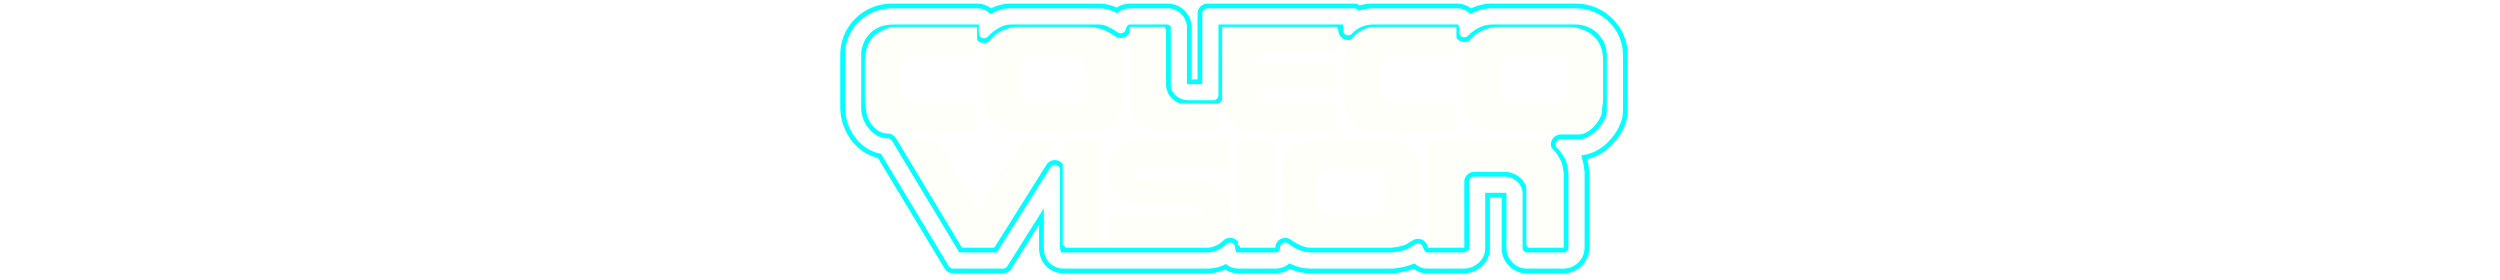
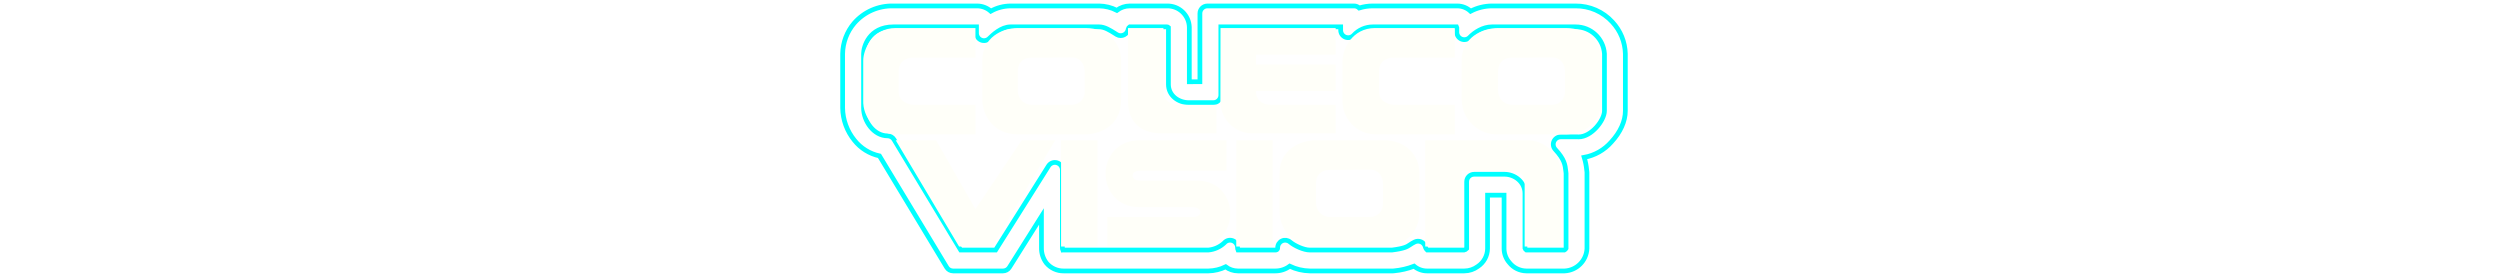
<svg xmlns="http://www.w3.org/2000/svg" xmlns:xlink="http://www.w3.org/1999/xlink" id="Layer_1" data-name="Layer 1" viewBox="0 0 1000 112" version="1.1">
  <defs id="defs27">
    <linearGradient gradientUnits="userSpaceOnUse" gradientTransform="matrix(1, 0, 0, -1, 0, 114.0001)" y2="35.559" x2="733.665" y1="35.559" x1="316.768" id="linearGradient981">
      <stop id="stop969" stop-color="#f090a7" offset="0" style="stop-color:#ff0100;stop-opacity:1" />
      <stop id="stop971" stop-color="#ef7b75" offset="0.149" style="stop-color:#ef0000;stop-opacity:1" />
      <stop id="stop973" stop-color="#ee6e5e" offset="0.256" style="stop-color:#ee802f;stop-opacity:1" />
      <stop id="stop975" stop-color="#fce72c" offset="0.589" />
      <stop id="stop977" stop-color="#acdee4" offset="0.813" />
      <stop id="stop979" stop-color="#a3ddf2" offset="1" />
    </linearGradient>
    <linearGradient id="linear-gradient" x1="316.768" y1="35.559" x2="733.665" y2="35.559" gradientTransform="matrix(1, 0, 0, -1, 0, 114.0001)" gradientUnits="userSpaceOnUse">
      <stop offset="0" stop-color="#f090a7" id="stop2" />
      <stop offset="0.149" stop-color="#ef7b75" id="stop4" />
      <stop offset="0.256" stop-color="#ee6e5e" id="stop6" />
      <stop offset="0.589" stop-color="#fce72c" id="stop8" />
      <stop offset="0.813" stop-color="#acdee4" id="stop10" />
      <stop offset="1" stop-color="#a3ddf2" id="stop12" />
    </linearGradient>
    <linearGradient id="linear-gradient-2" x1="331.489" y1="35.559" x2="658.454" y2="35.559" xlink:href="#linear-gradient" gradientTransform="translate(-17.60563)" />
    <linearGradient id="linear-gradient-3" x1="323.731" y1="80.441" x2="658.48" y2="80.441" xlink:href="#linear-gradient" gradientTransform="translate(-17.60563)" />
    <linearGradient id="linear-gradient-4" x1="348.14" y1="35.559" x2="671.192" y2="35.559" xlink:href="#linear-gradient" gradientTransform="translate(-17.60563)" />
    <linearGradient id="linear-gradient-5" x1="349.362" y1="80.44" x2="684.111" y2="80.44" xlink:href="#linear-gradient" gradientTransform="translate(-17.60563)" />
    <linearGradient id="linear-gradient-6" x1="337.697" y1="35.559" x2="668.503" y2="35.559" xlink:href="#linear-gradient" gradientTransform="translate(-17.60563)" />
    <linearGradient id="linear-gradient-7" x1="344.213" y1="80.44" x2="671.403" y2="80.44" xlink:href="#linear-gradient" gradientTransform="translate(-17.60563)" />
    <linearGradient id="linear-gradient-8" x1="331.429" y1="80.637" x2="676.704" y2="80.637" xlink:href="#linear-gradient" gradientTransform="translate(-17.60563)" />
    <linearGradient id="linear-gradient-9" x1="323.673" y1="80.44" x2="650.638" y2="80.44" xlink:href="#linear-gradient" gradientTransform="translate(-17.60563)" />
    <linearGradient id="linear-gradient-10" x1="287.903" y1="35.559" x2="704.8" y2="35.559" xlink:href="#linear-gradient" gradientTransform="translate(-17.60563)" />
    <linearGradient id="linear-gradient-11" x1="330.767" y1="80.637" x2="664.473" y2="80.637" xlink:href="#linear-gradient" gradientTransform="translate(-17.60563)" />
    <linearGradient id="linear-gradient-12" x1="324.534" y1="35.559" x2="652.421" y2="35.559" xlink:href="#linear-gradient" gradientTransform="translate(-17.60563)" />
    <linearGradient id="linear-gradient-13" x1="352.362" y1="58" x2="647.638" y2="58" xlink:href="#linearGradient981" gradientTransform="translate(-17.60563)" />
  </defs>
  <g id="g845">
    <path style="fill:none;stroke:#00ffff;stroke-width:1.89;stroke-miterlimit:4;stroke-dasharray:none;stroke-opacity:1" id="path37" d="m 495.173,108.378 a 8.183,8.183 0 0 1 -4.911,-1.655 16.362,16.362 0 0 1 -6.877,1.655 h -57.897 a 8.846,8.846 0 0 1 -6.926,-3.177 9.642,9.642 0 0 1 -1.979,-6.088 v -12.542 l -12.141,19.297 -0.706,1.114 a 2.999,2.999 0 0 1 -2.535,1.396 h -19.956 a 3.001,3.001 0 0 1 -2.57,-1.453 l -26.886,-44.558 a 17.533,17.533 0 0 1 -10.027,-6.252 20.967,20.967 0 0 1 -4.708,-12.921 v -21.674 a 19.389,19.389 0 0 1 4.633,-12.27 20.063,20.063 0 0 1 15.69,-6.872 h 33.464 a 8.234,8.234 0 0 1 5.477,2.096 16.29,16.29 0 0 1 7.909,-2.096 h 35.433 a 15.979,15.979 0 0 1 7.075,1.756 8.577,8.577 0 0 1 5.129,-1.756 h 14.961 a 8.725,8.725 0 0 1 8.905,8.512 v 21.806 l 4.236,-0.002 V 5.378 a 3,3 0 0 1 3,-3 h 58.661 a 2.988,2.988 0 0 1 2.061,0.82 18.127,18.127 0 0 1 5.42,-0.82 h 33.858 a 7.811,7.811 0 0 1 5.278,2.112 18.63,18.63 0 0 1 8.501,-2.112 h 33.465 a 19.685,19.685 0 0 1 14.755,6.443 19.292,19.292 0 0 1 5.174,12.678 v 22.855 c 0,4.138 -1.998,8.564 -5.626,12.464 a 18.892,18.892 0 0 1 -10.834,6.13 24.978,24.978 0 0 1 0.99,4.989 l 0.061,0.498 0.015,0.084 a 3.056,3.056 0 0 1 0.04,0.49 v 30.463 a 9.383,9.383 0 0 1 -8.905,8.905 h -15.354 a 8.74,8.74 0 0 1 -6.754,-3.319 8.532,8.532 0 0 1 -2.151,-5.551 v -21.448 l -6.599,0.002 v 21.411 a 8.697,8.697 0 0 1 -3.901,7.113 9.116,9.116 0 0 1 -5.397,1.792 h -14.961 a 7.947,7.947 0 0 1 -5.134,-1.904 29.799,29.799 0 0 1 -7.996,1.869 l -0.223,0.022 c -0.093,0.009 -0.187,0.013 -0.279,0.013 h -33.218 a 19.311,19.311 0 0 1 -8.02,-1.897 9.544,9.544 0 0 1 -5.722,1.896 z m 114.811,-9.063 a 1.417,1.417 0 0 0 0.551,0.703 l 15.225,-0.002 a 1.682,1.682 0 0 0 0.665,-0.649 v -30.025 c -0.031,-0.256 -0.06,-0.512 -0.088,-0.767 -0.298,-2.677 -0.532,-4.79 -4.233,-8.799 a 3,3 0 0 1 2.204,-5.035 h 6.692 c 0.054,0 0.371,0.013 0.477,0.013 5.109,0 10.303,-6.671 10.303,-10.399 v -22.834 a 11.521,11.521 0 0 0 -11.566,-10.779 h -33.465 c -3.579,0 -6.92,2.164 -8.854,4.189 a 3,3 0 0 1 -5.17,-2.071 v -1.831 a 1.238,1.238 0 0 0 -0.095,-0.287 h -33.52 a 10.433,10.433 0 0 0 -7.643,3.376 l -0.115,0.111 a 3,3 0 0 1 -5.085,-2.157 v -1.331 h -47.936 v 27.315 a 3,3 0 0 1 -3,3 h -9.843 c -4.02,4.8e-4 -8.118,-2.742 -8.118,-7.331 v -22.756 a 0.819,0.819 0 0 0 -0.543,-0.228 h -14.961 a 1.274,1.274 0 0 0 -0.552,0.773 3.075,3.075 0 0 1 -1.676,2.424 3.165,3.165 0 0 1 -1.379,0.321 2.869,2.869 0 0 1 -1.529,-0.433 l -0.539,-0.339 c -2.241,-1.413 -4.358,-2.747 -6.53,-2.747 h -35.433 c -3.741,0 -7.104,3.268 -8.539,4.663 a 3,3 0 0 1 -5.091,-2.151 v -2.512 h -33.22 c -9.763,0 -11.96,7.983 -11.96,10.779 v 21.653 c 0.014,5.271 4.122,11.174 9.598,11.174 a 3,3 0 0 1 2.568,1.45 l 26.684,44.219 h 13.973 l 21.165,-33.637 a 3,3 0 0 1 5.539,1.598 v 31.102 a 2.015,2.015 0 0 0 0.157,0.911 l 0.007,-10e-4 a 3.05,3.05 0 0 0 0.379,0.027 h 57.874 a 10.695,10.695 0 0 0 6.355,-2.855 3,3 0 0 1 5.307,1.918 2.452,2.452 0 0 0 0.178,0.933 l 14.949,0.005 c 0.361,0 0.921,-0.014 0.921,-0.938 a 3,3 0 0 1 4.94,-2.288 c 1.8,1.525 5.488,3.226 7.902,3.226 h 32.885 c 4.975,-0.625 6.025,-1.332 7.137,-2.079 a 14.538,14.538 0 0 1 1.998,-1.174 3.001,3.001 0 0 1 4.164,1.858 2.685,2.685 0 0 0 0.796,1.395 h 14.755 a 1.95,1.95 0 0 0 1.024,-0.583 l -0.012,-26.732 a 3,3 0 0 1 3,-3 h 12.205 c 3.907,0.008 8.118,2.964 8.118,7.725 z" />
-     <path style="fill:#fffff9;fill-opacity:1" id="path157" d="m 491.236,55.622 v 12.205 h -34.646 c -3.96,0 -3.738,3.937 0,3.937 h 22.835 c 17.79,0 17.785,26.378 0,26.378 h -35.827 v -11.811 h 34.252 c 4.099,0 3.821,-3.937 0,-3.937 h -21.26 c -18.282,0 -18.217,-26.772 0,-26.772 z m 79.527,0 h 40.551 a 13.586,13.586 0 0 1 13.78,13.386 v 29.134 h -14.567 v -25.197 c 0,-4.205 -2.501,-5.058 -5.512,-5.118 h -19.685 v 30.315 h -14.567 z m -38.189,11.859 c -3.87,0.023 -5.512,2.453 -5.512,5.464 v 7.874 a 5.584,5.584 0 0 0 5.512,5.512 h 16.142 a 5.12,5.12 0 0 0 5.118,-5.512 v -7.874 c 0,-2.648 -1.613,-5.58 -5.118,-5.559 z m -5.512,-11.859 h 27.165 c 8.623,0 14.173,5.873 14.173,12.992 v 15.748 c 0,11.167 -9.648,13.78 -14.173,13.78 h -27.165 a 14.04,14.04 0 0 1 -14.567,-13.78 v -15.748 c 0,-9.067 8.114,-12.992 14.567,-12.992 z m -31.89,0 h 14.567 v 42.52 h -14.567 z m -70.079,0 h 14.567 v 42.52 H 425.094 Z m -66.142,0 h 16.142 l 15.748,27.559 18.504,-27.559 h 13.386 l -25.197,42.52 h -13.235 z m 129.921,-44.882 h 46.063 v 10.63 h -31.89 v 3.937 h 31.89 v 10.63 h -31.89 c 0,3.908 2.871,5.512 5.905,5.512 h 25.984 v 11.417 h -33.465 a 12.727,12.727 0 0 1 -12.636,-12.992 z m -37.008,0 h 14.173 v 25.197 c 0,3.62 2.728,5.549 5.905,5.512 h 15.354 v 11.417 h -22.047 c -6.26,0 -13.386,-2.814 -13.386,-12.992 z m 130.708,-7.1e-4 h -31.89 c -9.175,0 -12.971,8.44 -12.992,12.992 v 15.748 a 13.22,13.22 0 0 0 12.992,13.78 h 31.89 v -11.811 h -24.409 c -1.737,0 -5.905,-1.286 -5.905,-5.118 v -8.268 c 0,-3.938 2.965,-5.512 5.905,-5.512 h 24.409 z m 22.835,11.859 c -3.87,0.023 -5.512,2.453 -5.512,5.464 v 7.874 a 5.584,5.584 0 0 0 5.512,5.512 h 16.142 a 5.12,5.12 0 0 0 5.118,-5.512 v -7.874 c 0,-2.648 -1.613,-5.58 -5.118,-5.559 z m -5.512,-11.859 h 27.165 c 8.623,0 14.173,5.873 14.173,12.992 v 15.748 c 0,11.167 -9.648,13.779 -14.173,13.779 h -27.165 a 14.04,14.04 0 0 1 -14.567,-13.78 v -15.748 c 0,-9.067 8.114,-12.992 14.567,-12.992 z m -186.614,11.859 c -3.87,0.023 -5.512,2.453 -5.512,5.464 v 7.874 a 5.584,5.584 0 0 0 5.512,5.512 h 16.142 a 5.12,5.12 0 0 0 5.118,-5.512 v -7.874 c 0,-2.648 -1.613,-5.58 -5.118,-5.559 z m -5.512,-11.859 h 27.165 c 8.622,0 14.173,5.873 14.173,12.992 v 15.748 c 0,11.167 -9.648,13.78 -14.173,13.78 h -27.165 c -10.204,0 -14.173,-8.21 -14.173,-13.78 v -15.748 c 0,-9.067 7.721,-12.992 14.173,-12.992 z m -16.929,0 h -31.89 c -9.175,0 -12.971,8.44 -12.992,12.992 v 15.748 a 13.22,13.22 0 0 0 12.992,13.78 h 31.89 v -11.811 h -24.803 c -1.737,0 -5.905,-1.286 -5.905,-5.118 v -8.268 c 0,-3.938 2.965,-5.512 5.905,-5.512 h 24.803 z" />
+     <path style="fill:#fffff9;fill-opacity:1" id="path157" d="m 490.57,56.101 v 12.205 h -34.646 c -3.96,0 -3.738,3.937 0,3.937 h 22.835 c 17.79,0 17.785,26.378 0,26.378 h -35.827 v -11.811 h 34.252 c 4.099,0 3.821,-3.937 0,-3.937 h -21.26 c -18.282,0 -18.217,-26.772 0,-26.772 z m 79.527,0 h 40.551 a 13.586,13.586 0 0 1 13.78,13.386 v 29.134 h -14.567 v -25.197 c 0,-4.205 -2.501,-5.058 -5.512,-5.118 h -19.685 v 30.315 h -14.567 z m -38.189,11.859 c -3.87,0.023 -5.512,2.453 -5.512,5.464 v 7.874 a 5.584,5.584 0 0 0 5.512,5.512 h 16.142 a 5.12,5.12 0 0 0 5.118,-5.512 v -7.874 c 0,-2.648 -1.613,-5.58 -5.118,-5.559 z m -5.512,-11.859 h 27.165 c 8.623,0 14.173,5.873 14.173,12.992 v 15.748 c 0,11.167 -9.648,13.78 -14.173,13.78 h -27.165 a 14.04,14.04 0 0 1 -14.567,-13.78 v -15.748 c 0,-9.067 8.114,-12.992 14.567,-12.992 z m -31.89,0 h 14.567 v 42.52 h -14.567 z m -70.079,0 h 14.567 v 42.52 h -14.567 z m -66.142,0 h 16.142 l 15.748,27.559 18.504,-27.559 h 13.386 l -25.197,42.52 h -13.235 z M 488.208,11.219 h 46.063 v 10.63 h -31.89 v 3.937 h 31.89 v 10.63 h -31.89 c 0,3.908 2.871,5.512 5.905,5.512 h 25.984 v 11.417 h -33.465 a 12.727,12.727 0 0 1 -12.636,-12.992 z m -37.008,0 h 14.173 v 25.197 c 0,3.62 2.728,5.549 5.905,5.512 h 15.354 v 11.417 H 464.586 c -6.26,0 -13.386,-2.814 -13.386,-12.992 z m 130.708,-7.1e-4 h -31.89 c -9.175,0 -12.971,8.44 -12.992,12.992 v 15.748 a 13.22,13.22 0 0 0 12.992,13.78 h 31.89 v -11.811 h -24.409 c -1.737,0 -5.905,-1.286 -5.905,-5.118 v -8.268 c 0,-3.938 2.965,-5.512 5.905,-5.512 h 24.409 z m 22.835,11.859 c -3.87,0.023 -5.512,2.453 -5.512,5.464 v 7.874 a 5.584,5.584 0 0 0 5.512,5.512 h 16.142 a 5.12,5.12 0 0 0 5.118,-5.512 v -7.874 c 0,-2.648 -1.613,-5.58 -5.118,-5.559 z m -5.512,-11.859 h 27.165 c 8.623,0 14.173,5.873 14.173,12.992 v 15.748 c 0,11.167 -9.648,13.779 -14.173,13.779 H 599.232 A 14.04,14.04 0 0 1 584.665,39.959 v -15.748 c 0,-9.067 8.114,-12.992 14.567,-12.992 z m -186.614,11.859 c -3.87,0.023 -5.512,2.453 -5.512,5.464 v 7.874 a 5.584,5.584 0 0 0 5.512,5.512 h 16.142 a 5.12,5.12 0 0 0 5.118,-5.512 v -7.874 c 0,-2.648 -1.613,-5.58 -5.118,-5.559 z m -5.512,-11.859 h 27.165 c 8.622,0 14.173,5.873 14.173,12.992 v 15.748 c 0,11.167 -9.648,13.78 -14.173,13.78 h -27.165 c -10.204,0 -14.173,-8.21 -14.173,-13.78 v -15.748 c 0,-9.067 7.721,-12.992 14.173,-12.992 z m -16.929,0 h -31.89 c -9.175,0 -12.971,8.44 -12.992,12.992 v 15.748 a 13.22,13.22 0 0 0 12.992,13.78 h 31.89 v -11.811 h -24.803 c -1.737,0 -5.905,-1.286 -5.905,-5.118 v -8.268 c 0,-3.938 2.965,-5.512 5.905,-5.512 h 24.803 z" />
  </g>
</svg>
